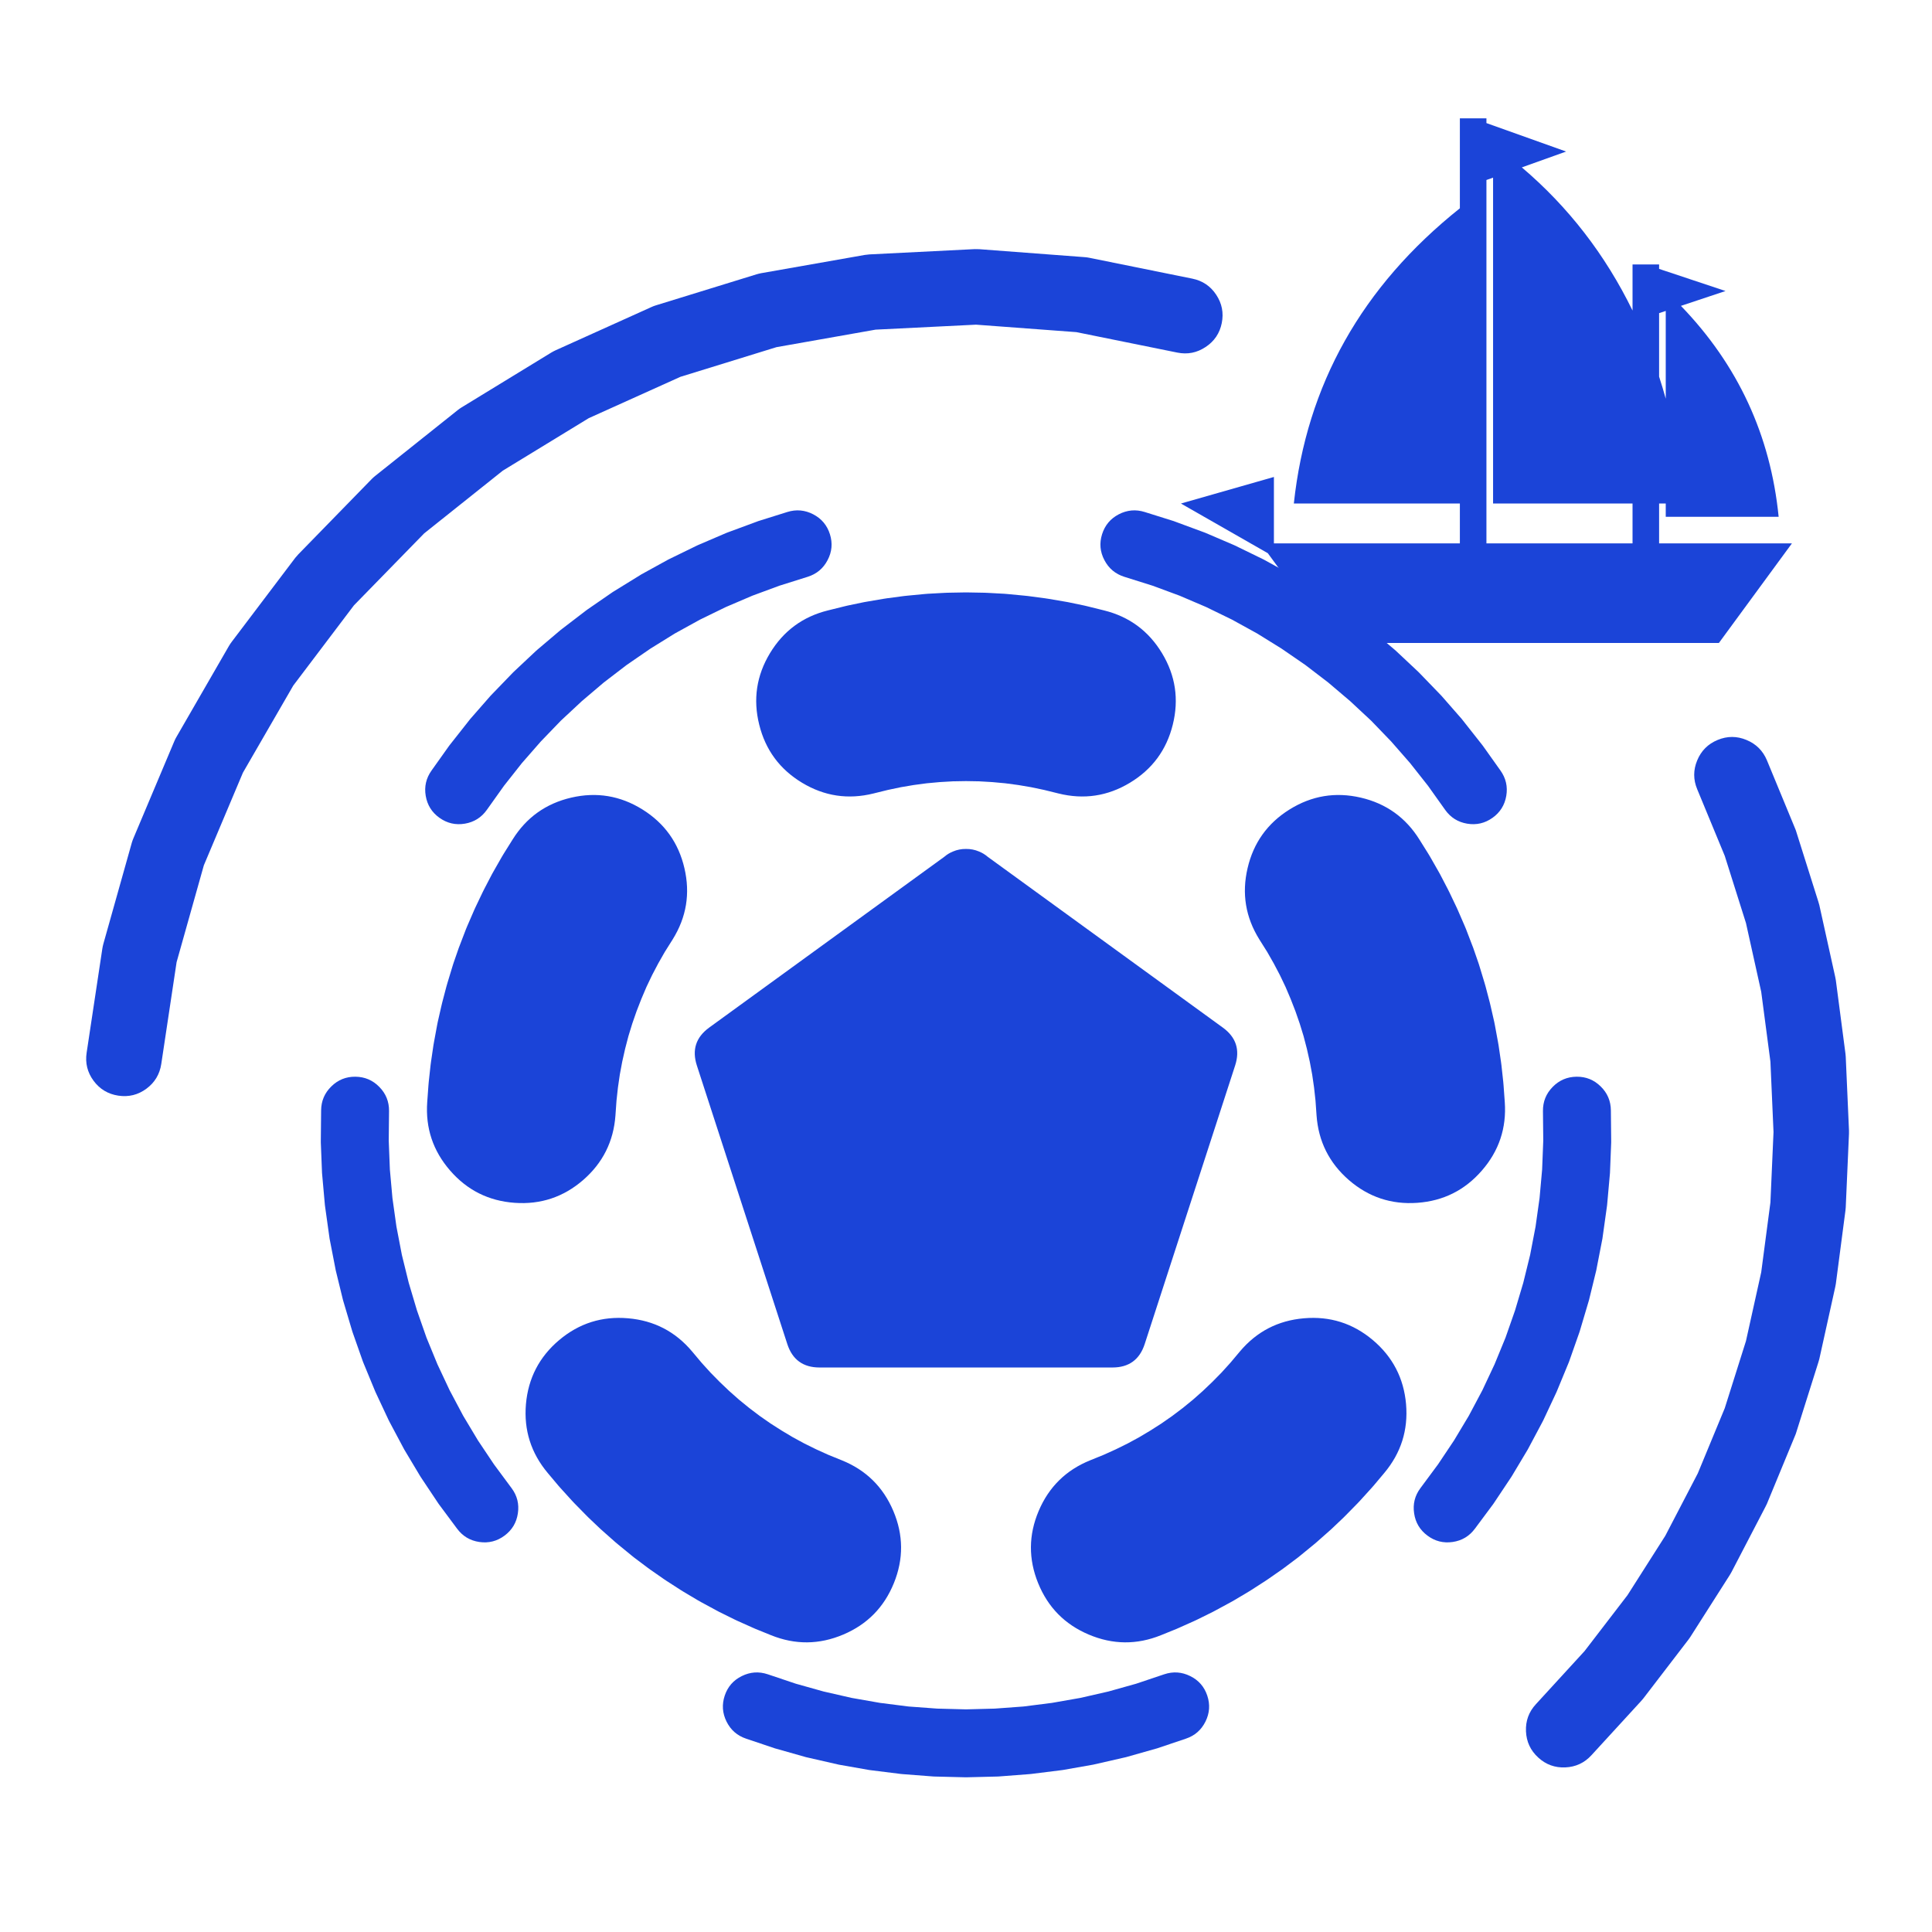
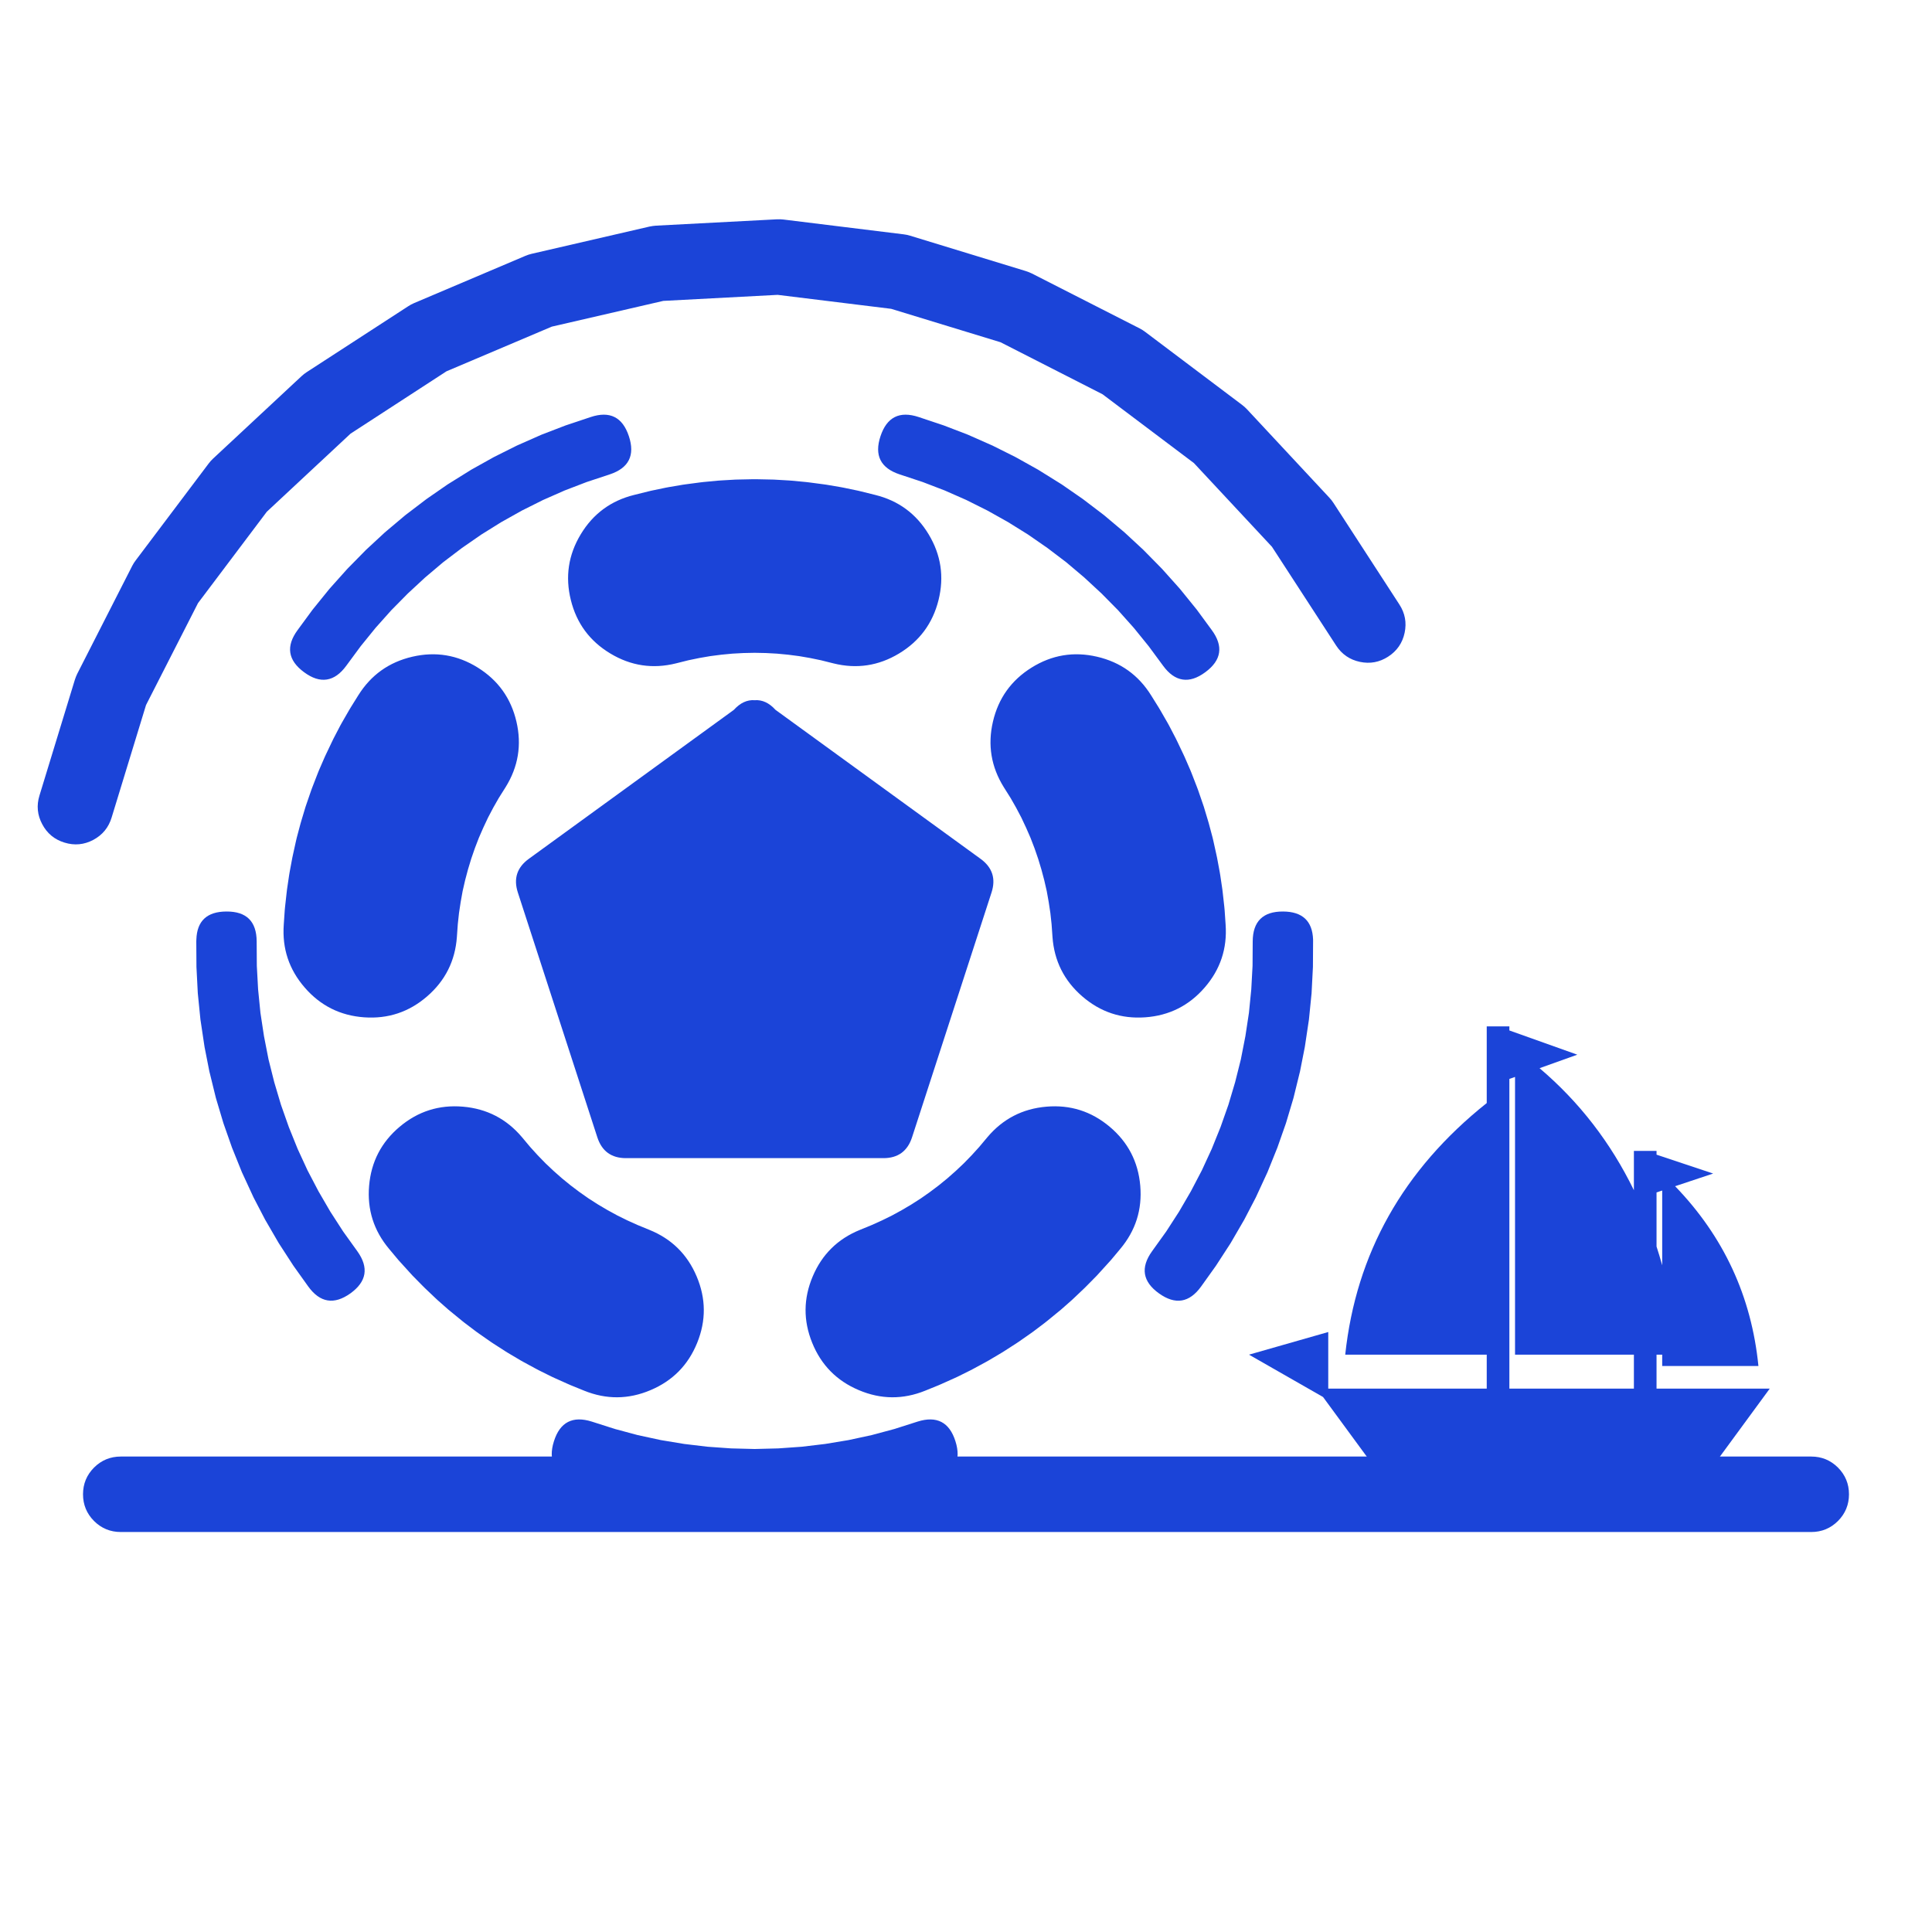
<svg xmlns="http://www.w3.org/2000/svg" viewBox="0 0 256 256" role="img" aria-labelledby="t">
-   <path fill="#1B44D8" d="M129.73 112.83Q130.37 113.09 130.89 113.54L162.03 136.16Q164.67 138.08 163.66 141.19L151.68 178.09Q150.67 181.2 147.4 181.2H108.6Q105.33 181.2 104.32 178.09L92.34 141.19Q91.33 138.08 93.97 136.16L125.11 113.54Q125.63 113.09 126.27 112.83Q127.09 112.48 128 112.49Q128.91 112.48 129.73 112.83ZM188.09 111.26 189.26 113.13Q189.38 113.33 189.5 113.53L190.59 115.44Q190.71 115.65 190.82 115.85L191.84 117.81Q191.95 118.02 192.05 118.23L193 120.22Q193.1 120.43 193.19 120.64L194.07 122.67Q194.16 122.88 194.25 123.1L195.04 125.16Q195.13 125.38 195.21 125.6L195.93 127.68Q196 127.9 196.07 128.13L196.71 130.24Q196.78 130.46 196.84 130.69L197.4 132.82Q197.46 133.05 197.51 133.28L198 135.43Q198.05 135.66 198.09 135.89L198.49 138.06Q198.54 138.29 198.57 138.52L198.89 140.7Q198.92 140.93 198.95 141.16L199.19 143.36Q199.21 143.59 199.23 143.82L199.39 146.02Q199.76 151.19 196.36 155.1Q192.97 159.01 187.81 159.38Q182.64 159.75 178.73 156.36Q174.82 152.96 174.45 147.8L174.31 145.83L174.12 144.1L173.87 142.38L173.55 140.67L173.17 138.98L172.73 137.29L172.22 135.63L171.65 133.99L171.02 132.37L170.34 130.77L169.59 129.2L168.78 127.66L167.92 126.15L166.87 124.48Q164.13 120.08 165.31 115.04Q166.48 110 170.87 107.26Q175.27 104.52 180.31 105.69Q185.35 106.86 188.09 111.26ZM183.42 195.18 182 196.87Q181.85 197.04 181.69 197.22L180.21 198.85Q180.05 199.02 179.89 199.19L178.34 200.77Q178.18 200.94 178.01 201.1L176.41 202.62Q176.24 202.78 176.06 202.93L174.41 204.39Q174.23 204.54 174.05 204.69L172.34 206.09Q172.16 206.23 171.98 206.38L170.21 207.71Q170.03 207.85 169.84 207.98L168.03 209.24Q167.84 209.38 167.64 209.5L165.78 210.7Q165.59 210.83 165.39 210.94L163.49 212.07Q163.29 212.19 163.08 212.3L161.14 213.35Q160.94 213.46 160.73 213.57L158.75 214.55Q158.54 214.65 158.33 214.75L156.32 215.65Q156.1 215.75 155.89 215.84L153.84 216.67Q149.04 218.61 144.27 216.59Q139.51 214.58 137.56 209.78Q135.61 204.98 137.63 200.21Q139.65 195.44 144.45 193.5L146.27 192.76L147.86 192.04L149.42 191.27L150.95 190.44L152.44 189.55L153.91 188.61L155.33 187.62L156.72 186.57L158.07 185.47L159.37 184.32L160.63 183.12L161.85 181.88L163.02 180.59L164.29 179.08Q167.62 175.12 172.78 174.68Q177.94 174.23 181.9 177.56Q185.86 180.9 186.31 186.06Q186.75 191.21 183.42 195.18ZM56.61 146.02 56.77 143.82Q56.79 143.59 56.81 143.36L57.05 141.16Q57.08 140.93 57.11 140.7L57.43 138.52Q57.46 138.29 57.51 138.06L57.91 135.89Q57.95 135.66 58 135.43L58.49 133.28Q58.54 133.05 58.6 132.82L59.16 130.69Q59.22 130.46 59.29 130.24L59.93 128.13Q60 127.9 60.07 127.68L60.79 125.6Q60.87 125.38 60.96 125.16L61.75 123.1Q61.84 122.88 61.93 122.67L62.81 120.64Q62.9 120.43 63 120.22L63.95 118.23Q64.05 118.02 64.16 117.81L65.18 115.85Q65.29 115.65 65.41 115.44L66.5 113.53Q66.62 113.33 66.74 113.13L67.91 111.26Q70.65 106.86 75.69 105.69Q80.73 104.52 85.13 107.26Q89.52 110 90.69 115.04Q91.87 120.08 89.13 124.48L88.08 126.15L87.22 127.66L86.41 129.2L85.66 130.77L84.98 132.37L84.35 133.99L83.78 135.63L83.27 137.29L82.83 138.98L82.45 140.67L82.13 142.38L81.88 144.1L81.69 145.83L81.55 147.8Q81.18 152.96 77.27 156.36Q73.36 159.75 68.19 159.38Q63.03 159.01 59.64 155.1Q56.24 151.19 56.61 146.02ZM102.16 216.67 100.11 215.84Q99.9 215.75 99.68 215.65L97.67 214.75Q97.46 214.65 97.25 214.55L95.27 213.57Q95.06 213.46 94.86 213.35L92.92 212.3Q92.71 212.19 92.51 212.07L90.61 210.94Q90.41 210.83 90.22 210.7L88.36 209.5Q88.16 209.38 87.97 209.24L86.16 207.98Q85.97 207.85 85.79 207.71L84.02 206.38Q83.84 206.23 83.66 206.09L81.95 204.69Q81.77 204.54 81.59 204.39L79.94 202.93Q79.76 202.78 79.59 202.62L77.99 201.1Q77.82 200.94 77.66 200.77L76.11 199.19Q75.95 199.02 75.79 198.85L74.31 197.22Q74.15 197.04 74 196.87L72.58 195.18Q69.25 191.21 69.69 186.06Q70.14 180.9 74.1 177.56Q78.06 174.23 83.22 174.68Q88.38 175.12 91.71 179.08L92.98 180.59L94.15 181.88L95.37 183.12L96.63 184.32L97.93 185.47L99.28 186.57L100.67 187.62L102.09 188.61L103.56 189.55L105.05 190.44L106.58 191.27L108.14 192.04L109.73 192.76L111.55 193.5Q116.35 195.44 118.37 200.21Q120.39 204.98 118.44 209.78Q116.49 214.58 111.73 216.59Q106.96 218.61 102.16 216.67ZM109.72 80.88 111.86 80.35Q112.09 80.29 112.32 80.24L114.48 79.79Q114.71 79.74 114.94 79.71L117.11 79.34Q117.34 79.3 117.57 79.27L119.76 78.98Q119.99 78.95 120.23 78.93L122.42 78.72Q122.66 78.7 122.89 78.68L125.09 78.56Q125.33 78.55 125.56 78.54L127.77 78.5Q128 78.5 128.23 78.5L130.44 78.54Q130.67 78.55 130.91 78.56L133.11 78.68Q133.34 78.7 133.58 78.72L135.77 78.93Q136.01 78.95 136.24 78.98L138.43 79.27Q138.66 79.3 138.89 79.34L141.06 79.71Q141.29 79.74 141.52 79.79L143.68 80.24Q143.91 80.29 144.14 80.35L146.28 80.88Q151.3 82.12 153.98 86.56Q156.65 90.99 155.4 96.02Q154.16 101.04 149.72 103.72Q145.29 106.39 140.26 105.14L138.35 104.67L136.64 104.31L134.93 104.02L133.21 103.79L131.47 103.63L129.74 103.53L128 103.5L126.26 103.53L124.53 103.63L122.79 103.79L121.07 104.02L119.36 104.31L117.65 104.67L115.74 105.14Q110.71 106.39 106.28 103.72Q101.84 101.04 100.6 96.02Q99.35 90.99 102.02 86.56Q104.7 82.12 109.72 80.88ZM157.14 230.38 153.31 231.67Q153.2 231.7 153.09 231.73L149.21 232.83Q149.1 232.86 148.99 232.88L145.05 233.78Q144.94 233.81 144.83 233.83L140.85 234.53Q140.74 234.55 140.63 234.56L136.62 235.06Q136.51 235.08 136.4 235.08L132.37 235.39Q132.26 235.4 132.15 235.4L128.11 235.5Q128 235.5 127.89 235.5L123.85 235.4Q123.74 235.4 123.63 235.39L119.6 235.08Q119.49 235.08 119.38 235.06L115.37 234.56Q115.26 234.55 115.15 234.53L111.17 233.83Q111.06 233.81 110.95 233.78L107.01 232.88Q106.9 232.86 106.79 232.83L102.91 231.73Q102.8 231.7 102.69 231.67L98.86 230.38Q97.1 229.79 96.27 228.12Q95.44 226.45 96.03 224.68Q96.62 222.91 98.29 222.09Q99.96 221.26 101.73 221.85L105.45 223.1L109.12 224.13L112.84 224.98L116.6 225.64L120.38 226.12L124.19 226.4L128 226.5L131.81 226.4L135.62 226.12L139.4 225.64L143.16 224.98L146.88 224.13L150.55 223.1L154.27 221.85Q156.04 221.26 157.71 222.09Q159.38 222.91 159.97 224.68Q160.56 226.45 159.73 228.12Q158.9 229.79 157.14 230.38ZM57.18 102.1 59.52 98.81Q59.59 98.71 59.66 98.63L62.16 95.46Q62.23 95.37 62.3 95.28L64.96 92.24Q65.03 92.16 65.11 92.08L67.92 89.17Q68 89.09 68.08 89.01L71.02 86.25Q71.11 86.18 71.19 86.1L74.27 83.49Q74.36 83.42 74.45 83.35L77.65 80.9Q77.74 80.83 77.84 80.76L81.16 78.47Q81.25 78.41 81.35 78.35L84.79 76.23Q84.88 76.17 84.98 76.11L88.52 74.16Q88.61 74.11 88.72 74.06L92.35 72.29Q92.45 72.24 92.55 72.2L96.26 70.61Q96.37 70.57 96.47 70.53L100.26 69.13Q100.37 69.09 100.47 69.05L104.33 67.84Q106.1 67.29 107.76 68.15Q109.41 69.01 109.97 70.79Q110.53 72.57 109.66 74.22Q108.8 75.87 107.02 76.43L103.27 77.61L99.7 78.93L96.19 80.43L92.76 82.1L89.42 83.94L86.18 85.95L83.04 88.11L80.01 90.43L77.1 92.9L74.31 95.5L71.66 98.25L69.15 101.12L66.79 104.11L64.51 107.31Q63.43 108.83 61.6 109.14Q59.76 109.45 58.24 108.37Q56.72 107.29 56.41 105.45Q56.1 103.62 57.18 102.1ZM151.67 67.84 155.53 69.05Q155.63 69.09 155.74 69.13L159.53 70.53Q159.63 70.57 159.74 70.61L163.45 72.2Q163.55 72.24 163.65 72.29L167.28 74.06Q167.39 74.11 167.48 74.16L171.02 76.11Q171.12 76.17 171.21 76.23L174.65 78.35Q174.75 78.41 174.84 78.47L178.16 80.76Q178.26 80.83 178.35 80.9L181.55 83.35Q181.64 83.42 181.73 83.49L184.81 86.1Q184.89 86.18 184.98 86.25L187.92 89.01Q188 89.09 188.08 89.17L190.89 92.08Q190.97 92.16 191.04 92.24L193.7 95.28Q193.77 95.37 193.84 95.46L196.34 98.63Q196.41 98.71 196.48 98.81L198.82 102.1Q199.9 103.62 199.59 105.45Q199.28 107.29 197.76 108.37Q196.24 109.45 194.4 109.14Q192.57 108.83 191.49 107.31L189.21 104.11L186.85 101.12L184.34 98.25L181.69 95.5L178.9 92.9L175.99 90.43L172.96 88.11L169.82 85.95L166.58 83.94L163.24 82.1L159.81 80.43L156.3 78.93L152.73 77.61L148.98 76.43Q147.2 75.87 146.34 74.22Q145.47 72.57 146.03 70.79Q146.59 69.01 148.24 68.15Q149.9 67.29 151.67 67.84ZM60.56 202.55 58.15 199.31Q58.08 199.22 58.02 199.12L55.78 195.76Q55.72 195.67 55.66 195.57L53.59 192.11Q53.53 192.01 53.48 191.91L51.58 188.34Q51.53 188.25 51.48 188.14L49.77 184.49Q49.72 184.39 49.68 184.28L48.14 180.55Q48.1 180.44 48.06 180.34L46.72 176.53Q46.68 176.42 46.65 176.31L45.5 172.44Q45.47 172.34 45.44 172.23L44.48 168.3Q44.46 168.19 44.44 168.08L43.67 164.12Q43.65 164.01 43.64 163.9L43.08 159.9Q43.06 159.78 43.05 159.67L42.69 155.65Q42.68 155.54 42.67 155.43L42.51 151.39Q42.51 151.28 42.51 151.17L42.55 147.13Q42.57 145.26 43.9 143.96Q45.23 142.65 47.09 142.67Q48.96 142.69 50.26 144.02Q51.57 145.35 51.55 147.22L51.51 151.14L51.66 154.96L52 158.75L52.53 162.53L53.25 166.28L54.16 169.98L55.25 173.64L56.51 177.24L57.96 180.77L59.58 184.22L61.37 187.59L63.33 190.86L65.45 194.03L67.79 197.19Q68.9 198.68 68.62 200.53Q68.35 202.37 66.85 203.48Q65.36 204.59 63.51 204.32Q61.67 204.05 60.56 202.55ZM213.45 147.13 213.49 151.17Q213.49 151.28 213.49 151.39L213.33 155.43Q213.32 155.54 213.31 155.65L212.95 159.67Q212.94 159.78 212.92 159.9L212.36 163.9Q212.35 164.01 212.33 164.12L211.56 168.08Q211.54 168.19 211.52 168.3L210.56 172.23Q210.53 172.34 210.5 172.44L209.35 176.31Q209.32 176.42 209.28 176.53L207.94 180.34Q207.9 180.44 207.86 180.55L206.32 184.28Q206.28 184.39 206.23 184.49L204.52 188.14Q204.47 188.25 204.42 188.34L202.52 191.91Q202.47 192.01 202.41 192.11L200.34 195.57Q200.28 195.67 200.22 195.76L197.98 199.12Q197.92 199.22 197.85 199.31L195.44 202.55Q194.33 204.05 192.49 204.32Q190.64 204.59 189.15 203.48Q187.65 202.37 187.38 200.53Q187.1 198.68 188.21 197.19L190.55 194.03L192.67 190.86L194.63 187.59L196.42 184.22L198.04 180.77L199.49 177.24L200.75 173.64L201.84 169.98L202.75 166.28L203.47 162.53L204 158.75L204.34 154.96L204.49 151.14L204.45 147.22Q204.43 145.35 205.74 144.02Q207.04 142.69 208.91 142.67Q210.77 142.65 212.1 143.96Q213.43 145.26 213.45 147.13Z" />
-   <path fill="#1B44D8" d="M11.48 139.49 13.56 125.7Q13.61 125.39 13.69 125.09L17.47 111.65Q17.56 111.35 17.68 111.07L23.1 98.21Q23.22 97.92 23.38 97.65L30.35 85.57Q30.51 85.3 30.7 85.05L39.12 73.92Q39.31 73.68 39.53 73.45L49.27 63.46Q49.49 63.24 49.73 63.05L60.64 54.35Q60.89 54.15 61.15 53.99L73.06 46.71Q73.33 46.55 73.61 46.42L86.33 40.68Q86.61 40.55 86.91 40.46L100.24 36.35Q100.54 36.26 100.85 36.2L114.59 33.78Q114.9 33.73 115.21 33.71L129.15 33.01Q129.46 33 129.77 33.02L143.68 34.07Q144 34.09 144.3 34.15L157.98 36.92Q160.01 37.33 161.15 39.05Q162.3 40.78 161.89 42.81Q161.48 44.84 159.75 45.98Q158.03 47.13 156 46.72L142.63 44.01L129.33 43.02L116.02 43.68L102.89 46L90.16 49.93L78.01 55.41L66.63 62.36L56.21 70.67L46.9 80.21L38.86 90.84L32.19 102.38L27.01 114.66L23.4 127.49L21.37 140.98Q21.06 143.03 19.4 144.26Q17.73 145.49 15.68 145.18Q13.63 144.87 12.4 143.21Q11.17 141.54 11.48 139.49ZM234.13 100.75 237.86 109.78Q237.95 109.98 238.01 110.19L240.95 119.51Q241.02 119.72 241.07 119.93L243.18 129.47Q243.23 129.68 243.26 129.9L244.53 139.59Q244.56 139.8 244.57 140.02L245 149.78Q245 150 245 150.22L244.57 159.98Q244.56 160.2 244.53 160.41L243.26 170.1Q243.23 170.32 243.18 170.53L241.07 180.07Q241.02 180.28 240.95 180.49L238.01 189.81Q237.95 190.02 237.86 190.22L234.13 199.25Q234.04 199.45 233.94 199.64L229.43 208.31Q229.33 208.5 229.21 208.69L223.96 216.93Q223.84 217.11 223.71 217.28L217.76 225.04Q217.63 225.21 217.48 225.37L210.88 232.57Q209.48 234.1 207.41 234.19Q205.34 234.28 203.82 232.88Q202.29 231.48 202.2 229.41Q202.11 227.34 203.51 225.82L209.96 218.78L215.65 211.37L220.66 203.5L224.97 195.22L228.54 186.59L231.35 177.69L233.37 168.58L234.59 159.33L235 150L234.59 140.67L233.37 131.42L231.35 122.31L228.54 113.41L224.89 104.58Q224.09 102.67 224.89 100.75Q225.68 98.84 227.59 98.05Q229.51 97.25 231.42 98.05Q233.33 98.84 234.13 100.75Z" />
-   <path fill="#1B44D8" d="M167.99 73.3 156.48 66.72 168.8 63.2V72H193.44V66.72H171.44Q173.97 43.13 193.44 27.6V15.68H196.96V16.31L207.52 20.08L201.65 22.18Q210.89 30.03 216.32 41.15V35.04H219.84V35.63L228.64 38.56L222.73 40.53Q234.06 52.26 235.68 68.48H220.72V66.72H219.84V72H237.44L227.76 85.2H176.72L167.99 73.3ZM196.96 23.85V72H216.32V66.72H197.84V23.54ZM219.84 41.49V49.91Q220.31 51.35 220.72 52.83V41.2Z" />
+   <path fill="#1B44D8" d="M100 92.78Q101.5 92.67 102.76 94.06L129.93 113.8Q132.28 115.51 131.38 118.27L120.85 150.7Q119.95 153.46 117.05 153.46H82.95Q80.05 153.46 79.15 150.7L68.62 118.27Q67.72 115.51 70.07 113.8L97.24 94.06Q98.5 92.67 100 92.78ZM148.43 165.5 147.21 166.96Q147.07 167.12 146.92 167.28L145.64 168.69Q145.5 168.85 145.35 169.01L144.01 170.37Q143.86 170.52 143.71 170.67L142.32 171.99Q142.17 172.13 142.01 172.28L140.58 173.54Q140.41 173.68 140.25 173.81L138.77 175.02Q138.6 175.16 138.43 175.29L136.91 176.44Q136.74 176.57 136.56 176.69L135 177.78Q134.82 177.9 134.64 178.02L133.04 179.05Q132.86 179.17 132.67 179.28L131.03 180.25Q130.85 180.36 130.66 180.46L128.98 181.37Q128.79 181.48 128.6 181.57L126.89 182.42Q126.7 182.51 126.5 182.6L124.76 183.38Q124.56 183.47 124.37 183.55L122.6 184.27Q118.18 186.06 113.8 184.2Q109.41 182.35 107.62 177.93Q105.83 173.52 107.69 169.13Q109.54 164.75 113.96 162.96L115.52 162.32L116.87 161.71L118.19 161.06L119.49 160.35L120.76 159.6L122.01 158.8L123.22 157.95L124.4 157.06L125.54 156.13L126.65 155.15L127.72 154.14L128.75 153.08L129.74 151.99L130.83 150.69Q133.9 147.05 138.65 146.64Q143.39 146.23 147.04 149.3Q150.68 152.36 151.09 157.11Q151.5 161.85 148.43 165.5ZM37.6 122.51 37.73 120.61Q37.75 120.4 37.77 120.18L37.98 118.29Q38 118.07 38.03 117.86L38.31 115.97Q38.34 115.76 38.38 115.55L38.73 113.67Q38.77 113.46 38.82 113.25L39.23 111.39Q39.28 111.18 39.33 110.97L39.82 109.13Q39.88 108.92 39.94 108.72L40.49 106.89Q40.56 106.69 40.63 106.48L41.25 104.68Q41.32 104.48 41.4 104.28L42.09 102.5Q42.17 102.3 42.25 102.1L43.01 100.35Q43.09 100.15 43.19 99.96L44.01 98.24Q44.1 98.04 44.2 97.85L45.08 96.16Q45.18 95.97 45.29 95.78L46.24 94.13Q46.35 93.94 46.46 93.76L47.47 92.14Q49.99 88.1 54.63 87.02Q59.27 85.94 63.31 88.46Q67.35 90.98 68.43 95.62Q69.51 100.26 66.99 104.31L66.09 105.74L65.36 107.02L64.67 108.33L64.04 109.67L63.45 111.02L62.92 112.4L62.44 113.79L62.01 115.21L61.63 116.64L61.3 118.08L61.04 119.53L60.82 120.99L60.66 122.46L60.54 124.15Q60.2 128.9 56.6 132.02Q53 135.14 48.25 134.8Q43.5 134.46 40.38 130.86Q37.26 127.27 37.6 122.51ZM77.4 184.27 75.63 183.55Q75.44 183.47 75.24 183.38L73.5 182.6Q73.3 182.51 73.11 182.42L71.4 181.57Q71.21 181.48 71.02 181.37L69.34 180.46Q69.15 180.36 68.97 180.25L67.33 179.28Q67.14 179.17 66.96 179.05L65.36 178.02Q65.18 177.9 65 177.78L63.44 176.69Q63.26 176.57 63.09 176.44L61.57 175.29Q61.4 175.16 61.23 175.02L59.75 173.81Q59.59 173.68 59.42 173.54L57.99 172.28Q57.83 172.13 57.68 171.99L56.29 170.67Q56.14 170.52 55.99 170.37L54.65 169.01Q54.5 168.85 54.36 168.69L53.08 167.28Q52.93 167.12 52.79 166.96L51.57 165.5Q48.5 161.85 48.91 157.11Q49.32 152.36 52.96 149.3Q56.61 146.23 61.35 146.64Q66.1 147.05 69.17 150.69L70.26 151.99L71.25 153.08L72.28 154.14L73.35 155.15L74.46 156.13L75.6 157.06L76.78 157.95L77.99 158.8L79.24 159.6L80.51 160.35L81.81 161.06L83.13 161.71L84.48 162.32L86.04 162.96Q90.46 164.75 92.31 169.13Q94.17 173.52 92.38 177.93Q90.59 182.35 86.2 184.2Q81.82 186.06 77.4 184.27ZM84.03 65.58 85.88 65.12Q86.09 65.07 86.3 65.02L88.17 64.63Q88.38 64.59 88.59 64.55L90.47 64.23Q90.68 64.2 90.9 64.17L92.79 63.92Q93 63.89 93.22 63.87L95.12 63.69Q95.33 63.67 95.54 63.66L97.45 63.55Q97.66 63.54 97.88 63.54L99.78 63.5Q100 63.5 100.22 63.5L102.12 63.54Q102.34 63.54 102.55 63.55L104.46 63.66Q104.67 63.67 104.88 63.69L106.78 63.87Q107 63.89 107.21 63.92L109.1 64.17Q109.32 64.2 109.53 64.23L111.41 64.55Q111.62 64.59 111.83 64.63L113.7 65.02Q113.91 65.07 114.12 65.12L115.97 65.58Q120.59 66.72 123.05 70.8Q125.51 74.88 124.36 79.51Q123.21 84.13 119.13 86.59Q115.05 89.05 110.43 87.9L108.79 87.49L107.34 87.19L105.89 86.94L104.42 86.75L102.95 86.61L101.48 86.53L100 86.5L98.52 86.53L97.05 86.61L95.58 86.75L94.11 86.94L92.66 87.19L91.21 87.49L89.57 87.9Q84.95 89.05 80.87 86.59Q76.78 84.13 75.64 79.51Q74.49 74.88 76.95 70.8Q79.41 66.72 84.03 65.58ZM152.53 92.14 153.54 93.76Q153.65 93.94 153.76 94.13L154.71 95.78Q154.82 95.97 154.92 96.16L155.8 97.85Q155.9 98.04 155.99 98.24L156.81 99.96Q156.91 100.15 156.99 100.35L157.75 102.1Q157.83 102.3 157.91 102.5L158.6 104.28Q158.68 104.48 158.75 104.68L159.37 106.48Q159.44 106.69 159.51 106.89L160.06 108.72Q160.12 108.92 160.18 109.13L160.67 110.97Q160.72 111.18 160.77 111.39L161.18 113.25Q161.23 113.46 161.27 113.67L161.62 115.55Q161.66 115.76 161.69 115.97L161.97 117.86Q162 118.07 162.02 118.29L162.23 120.18Q162.25 120.4 162.27 120.61L162.4 122.51Q162.74 127.27 159.62 130.86Q156.5 134.46 151.75 134.8Q147 135.14 143.4 132.02Q139.8 128.9 139.46 124.15L139.34 122.46L139.18 120.99L138.96 119.53L138.7 118.08L138.37 116.64L137.99 115.21L137.56 113.79L137.08 112.4L136.55 111.02L135.96 109.67L135.33 108.33L134.64 107.02L133.91 105.74L133.01 104.31Q130.49 100.26 131.57 95.62Q132.65 90.98 136.69 88.46Q140.73 85.94 145.37 87.02Q150.01 88.1 152.53 92.14ZM124 196 120.84 197Q120.75 197.03 120.66 197.06L117.46 197.91Q117.36 197.93 117.27 197.95L114.03 198.66Q113.94 198.68 113.85 198.69L110.58 199.24Q110.48 199.26 110.39 199.27L107.09 199.66Q107 199.67 106.91 199.68L103.6 199.91Q103.5 199.92 103.41 199.92L100.09 200Q100.05 200 100 200Q99.95 200 99.91 200L96.59 199.92Q96.5 199.92 96.4 199.91L93.09 199.68Q93 199.67 92.91 199.66L89.61 199.27Q89.52 199.26 89.42 199.24L86.15 198.69Q86.06 198.68 85.97 198.66L82.73 197.95Q82.64 197.93 82.54 197.91L79.34 197.06Q79.25 197.03 79.16 197L76 196Q72.19 194.79 73.4 190.97Q74 189.07 75.26 188.42Q76.52 187.77 78.42 188.37L81.49 189.35L84.51 190.16L87.57 190.82L90.65 191.33L93.76 191.7L96.87 191.92L100 192L103.13 191.92L106.24 191.7L109.35 191.33L112.43 190.82L115.49 190.16L118.51 189.35L121.58 188.37Q123.48 187.77 124.74 188.42Q126 189.07 126.6 190.97Q127.81 194.79 124 196ZM39.44 83.48 41.4 80.81Q41.46 80.73 41.52 80.66L43.61 78.08Q43.67 78.01 43.73 77.94L45.94 75.47Q46.01 75.4 46.07 75.33L48.4 72.96Q48.46 72.9 48.53 72.83L50.96 70.58Q51.03 70.52 51.11 70.45L53.64 68.32Q53.72 68.26 53.79 68.2L56.43 66.19Q56.5 66.13 56.58 66.08L59.31 64.19Q59.39 64.14 59.47 64.09L62.28 62.34Q62.36 62.29 62.44 62.24L65.34 60.62Q65.42 60.57 65.51 60.53L68.47 59.05Q68.56 59.01 68.65 58.97L71.68 57.63Q71.77 57.6 71.85 57.56L74.95 56.37Q75.04 56.34 75.13 56.31L78.27 55.26Q82.07 54 83.33 57.8Q84.59 61.6 80.79 62.86L77.74 63.87L74.82 64.99L71.96 66.25L69.16 67.65L66.43 69.18L63.78 70.83L61.21 72.61L58.72 74.5L56.33 76.52L54.04 78.64L51.84 80.87L49.76 83.2L47.79 85.63L45.88 88.22Q44.7 89.83 43.3 90.04Q41.9 90.26 40.29 89.07Q37.07 86.7 39.44 83.48ZM173.99 124.8 173.97 128.12Q173.97 128.21 173.96 128.31L173.79 131.62Q173.78 131.71 173.77 131.81L173.44 135.11Q173.43 135.2 173.41 135.3L172.92 138.57Q172.91 138.67 172.89 138.76L172.25 142.01Q172.23 142.11 172.2 142.2L171.41 145.42Q171.38 145.51 171.36 145.6L170.41 148.78Q170.38 148.87 170.35 148.96L169.25 152.09Q169.22 152.17 169.18 152.26L167.94 155.34Q167.9 155.42 167.86 155.51L166.47 158.52Q166.43 158.61 166.39 158.69L164.86 161.63Q164.81 161.71 164.76 161.8L163.1 164.66Q163.05 164.74 163 164.82L161.19 167.61Q161.14 167.69 161.09 167.76L159.16 170.46Q156.82 173.71 153.57 171.38Q150.32 169.05 152.65 165.8L154.53 163.18L156.23 160.55L157.8 157.85L159.25 155.08L160.56 152.24L161.73 149.34L162.77 146.39L163.66 143.4L164.42 140.37L165.02 137.3L165.49 134.21L165.8 131.1L165.97 127.97L165.99 124.75Q166 122.75 167.01 121.76Q168.01 120.77 170.01 120.78Q173.86 120.8 173.99 124.5C173.99 124.57 173.99 124.65 173.99 124.73Q173.99 124.77 173.99 124.8ZM40.84 170.46 38.91 167.76Q38.86 167.69 38.81 167.61L37 164.82Q36.95 164.74 36.9 164.66L35.24 161.8Q35.19 161.71 35.14 161.63L33.61 158.69Q33.57 158.61 33.53 158.52L32.14 155.51Q32.1 155.42 32.06 155.34L30.82 152.26Q30.78 152.17 30.75 152.09L29.65 148.96Q29.62 148.87 29.59 148.78L28.64 145.6Q28.62 145.51 28.59 145.42L27.8 142.2Q27.77 142.11 27.75 142.01L27.11 138.76Q27.09 138.67 27.08 138.57L26.59 135.3Q26.57 135.2 26.56 135.11L26.23 131.81Q26.22 131.71 26.21 131.62L26.04 128.31Q26.03 128.21 26.03 128.12L26.01 124.8Q26.01 124.77 26.01 124.73C26.01 124.65 26.01 124.57 26.02 124.49Q26.14 120.8 29.99 120.78Q33.99 120.75 34.01 124.75L34.03 127.97L34.2 131.1L34.51 134.21L34.98 137.3L35.58 140.37L36.34 143.4L37.23 146.39L38.27 149.34L39.44 152.24L40.75 155.08L42.2 157.85L43.77 160.55L45.47 163.18L47.35 165.8Q48.51 167.42 48.28 168.82Q48.05 170.21 46.43 171.38Q44.8 172.54 43.41 172.31Q42.01 172.08 40.84 170.46ZM121.73 55.26 124.87 56.31Q124.96 56.34 125.05 56.37L128.15 57.56Q128.23 57.6 128.32 57.63L131.35 58.97Q131.44 59.01 131.53 59.05L134.49 60.53Q134.58 60.57 134.66 60.62L137.56 62.24Q137.64 62.29 137.72 62.34L140.53 64.09Q140.61 64.14 140.69 64.19L143.42 66.08Q143.5 66.13 143.57 66.19L146.21 68.2Q146.28 68.26 146.36 68.32L148.89 70.45Q148.97 70.52 149.04 70.58L151.47 72.83Q151.54 72.9 151.6 72.96L153.93 75.33Q153.99 75.4 154.06 75.47L156.27 77.94Q156.33 78.01 156.39 78.08L158.48 80.66Q158.54 80.73 158.6 80.81L160.56 83.48Q162.93 86.7 159.71 89.07Q158.1 90.26 156.7 90.04Q155.3 89.83 154.12 88.22L152.21 85.63L150.24 83.2L148.16 80.87L145.96 78.64L143.67 76.52L141.28 74.5L138.79 72.61L136.22 70.83L133.57 69.18L130.84 67.65L128.04 66.25L125.18 64.99L122.26 63.87L119.21 62.86Q115.41 61.6 116.67 57.8Q117.93 54 121.73 55.26Z" />
+   <path fill="#1B44D8" d="M5.23 105.41 9.92 90.07Q10.05 89.66 10.24 89.27L17.52 74.98Q17.72 74.59 17.99 74.24L27.64 61.43Q27.9 61.08 28.22 60.78L39.95 49.85Q40.27 49.55 40.64 49.31L54.09 40.58Q54.45 40.34 54.85 40.17L69.62 33.9Q70.02 33.73 70.45 33.63L86.07 30.02Q86.5 29.93 86.93 29.9L102.95 29.06Q103.39 29.04 103.82 29.09L119.74 31.05Q120.17 31.1 120.59 31.23L135.93 35.92Q136.34 36.05 136.73 36.24L151.02 43.52Q151.41 43.72 151.76 43.99L164.57 53.64Q164.92 53.9 165.22 54.22L176.15 65.95Q176.45 66.27 176.69 66.64L185.42 80.09Q186.55 81.82 186.12 83.85Q185.69 85.87 183.95 87Q182.22 88.13 180.19 87.7Q178.17 87.27 177.04 85.53L168.54 72.45L158.2 61.36L146.09 52.24L132.58 45.35L118.08 40.92L103.04 39.07L87.89 39.87L73.12 43.28L59.16 49.2L46.45 57.46L35.36 67.8L26.24 79.91L19.35 93.42L14.79 108.33Q14.19 110.31 12.36 111.29Q10.53 112.26 8.55 111.65Q6.57 111.05 5.6 109.22Q4.62 107.39 5.23 105.41ZM16 193H240Q242.07 193 243.54 194.46Q245 195.93 245 198Q245 200.07 243.54 201.54Q242.07 203 240 203H16Q13.93 203 12.46 201.54Q11 200.07 11 198Q11 195.93 12.46 194.46Q13.93 193 16 193Z" />
+   <path fill="#1B44D8" d="M175.31 185.11 165.5 179.5 176 176.5V184H197V179.5H178.25Q180.4 159.39 197 146.16V136H200V136.54L209 139.75L204 141.54Q211.88 148.23 216.5 157.71V152.5H219.5V153L227 155.5L221.96 157.18Q231.62 167.18 233 181H220.25V179.5H219.5V184H234.5L226.25 195.25H182.75L175.31 185.11ZM200 142.96V184H216.5V179.5H200.75V142.7ZM219.5 158V165.17Q219.9 166.4 220.25 167.66V157.75Z" />
</svg>
